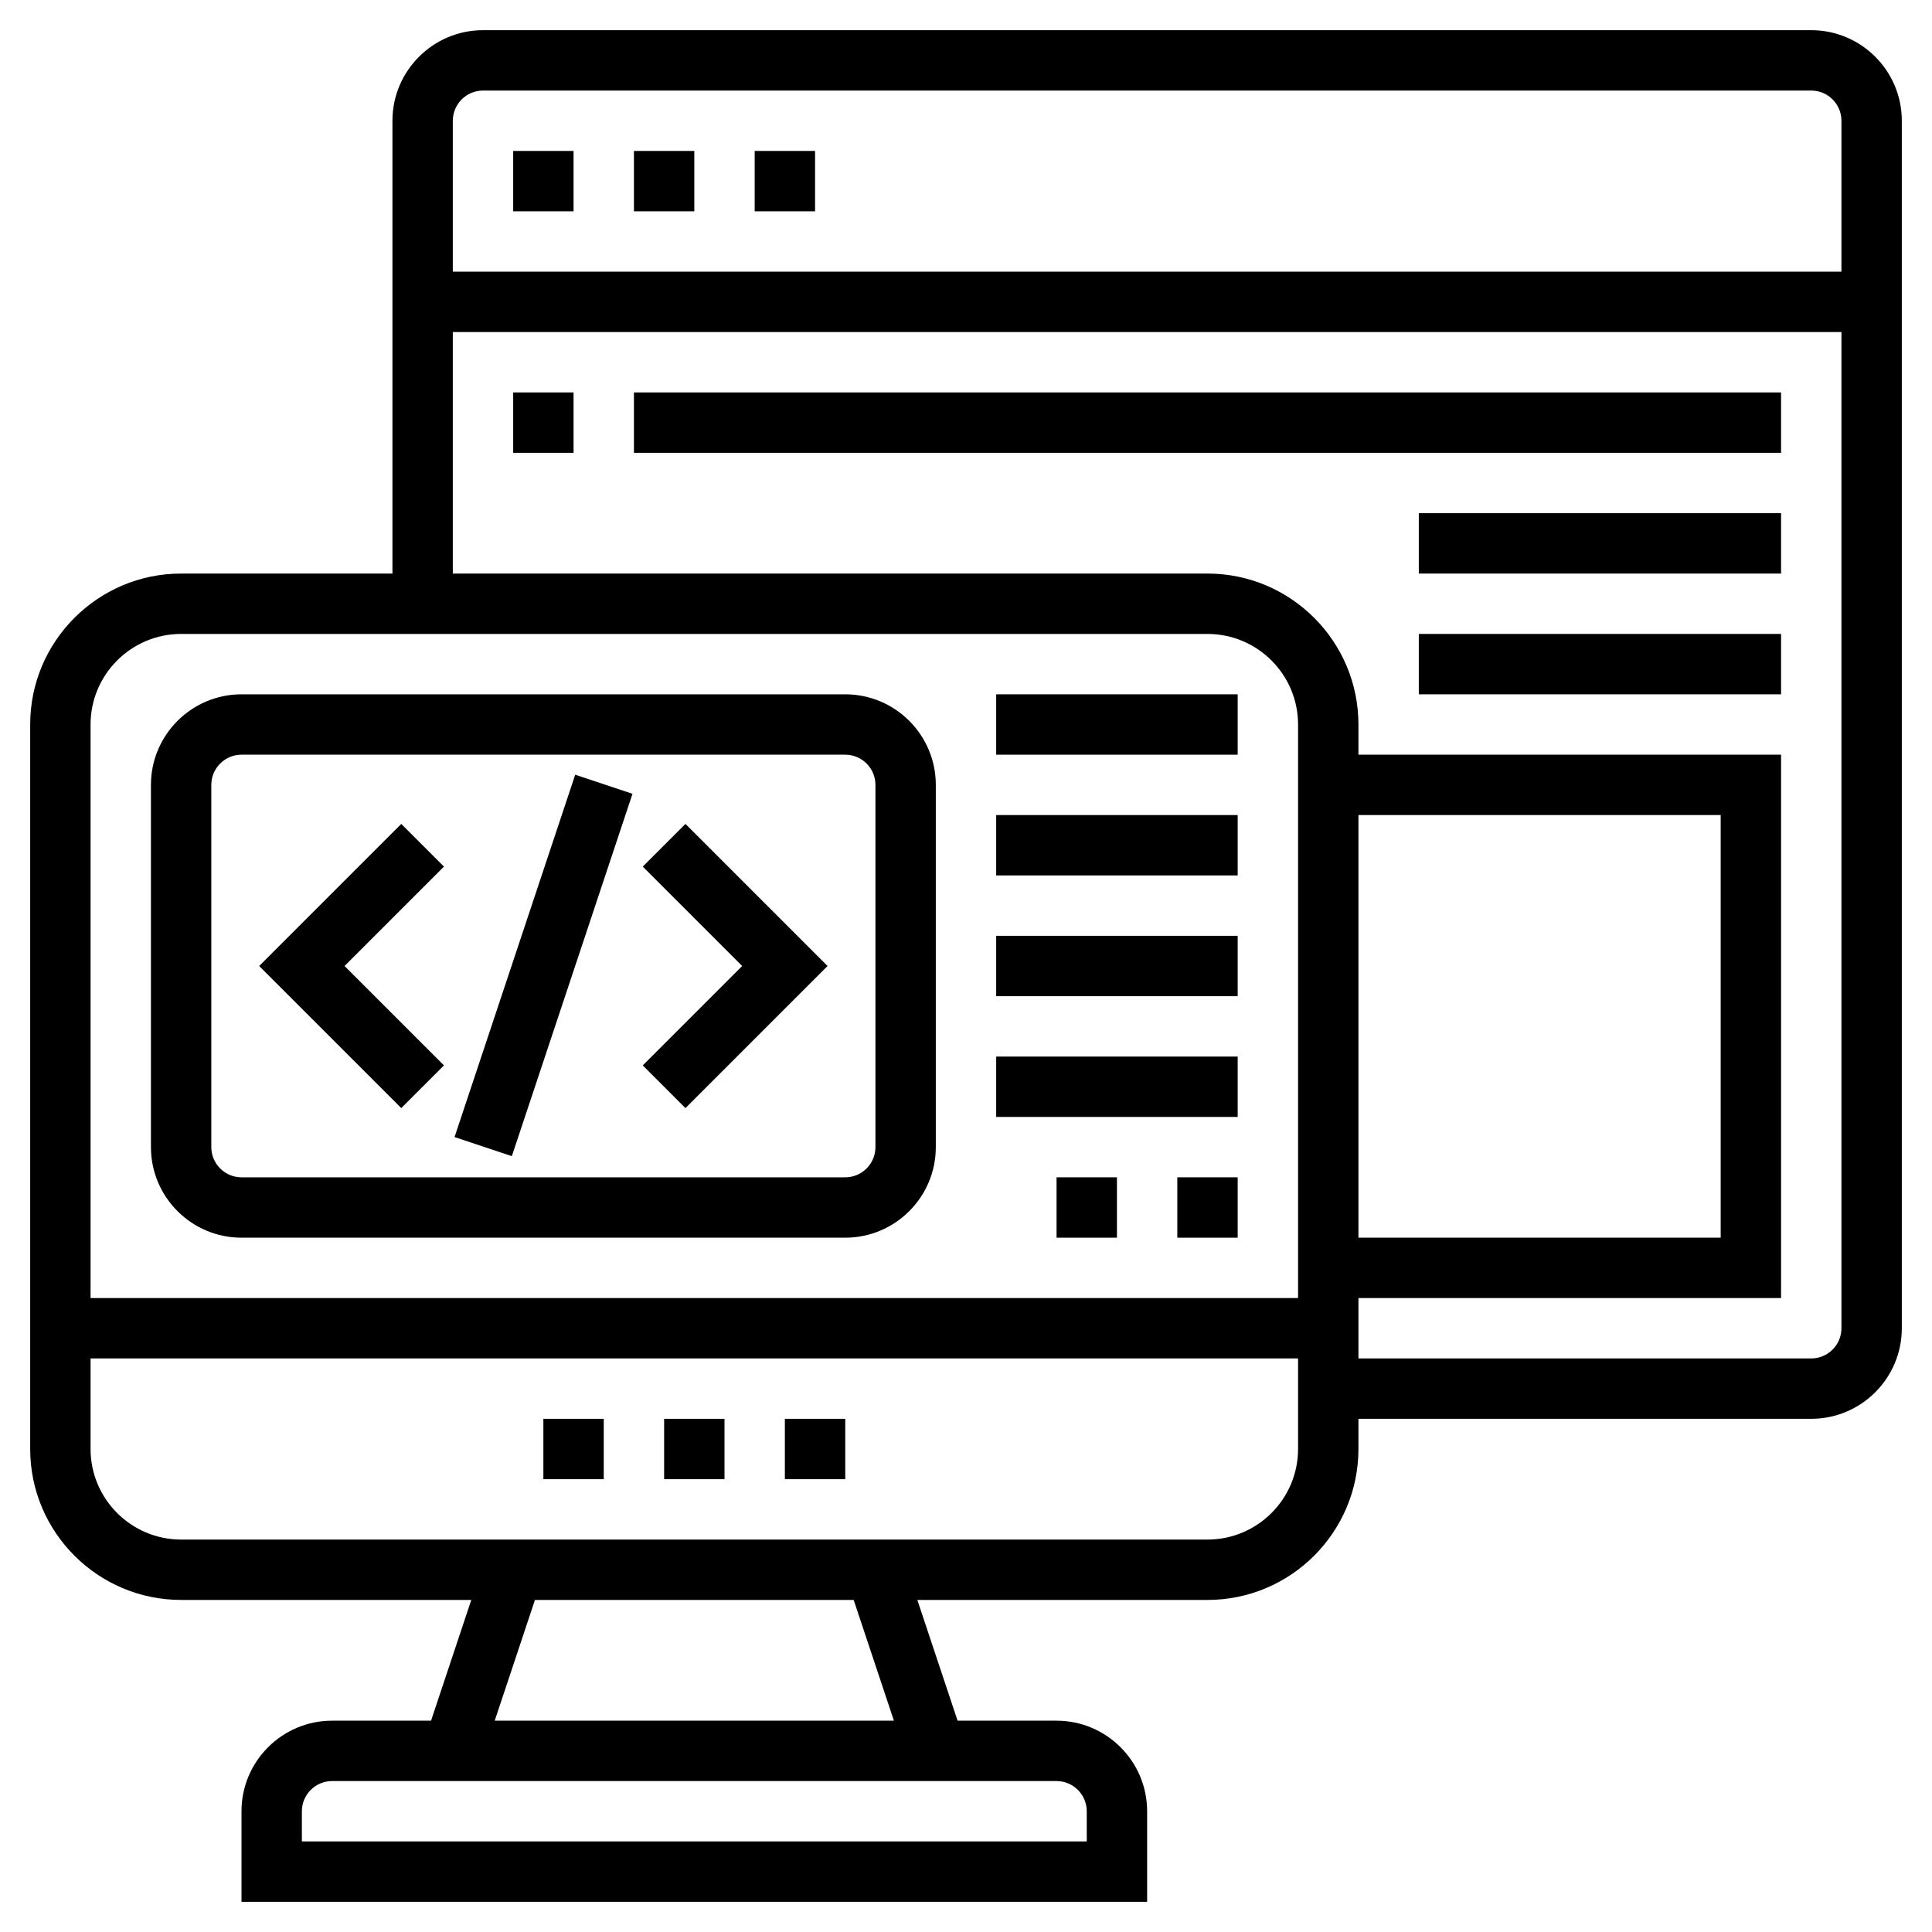
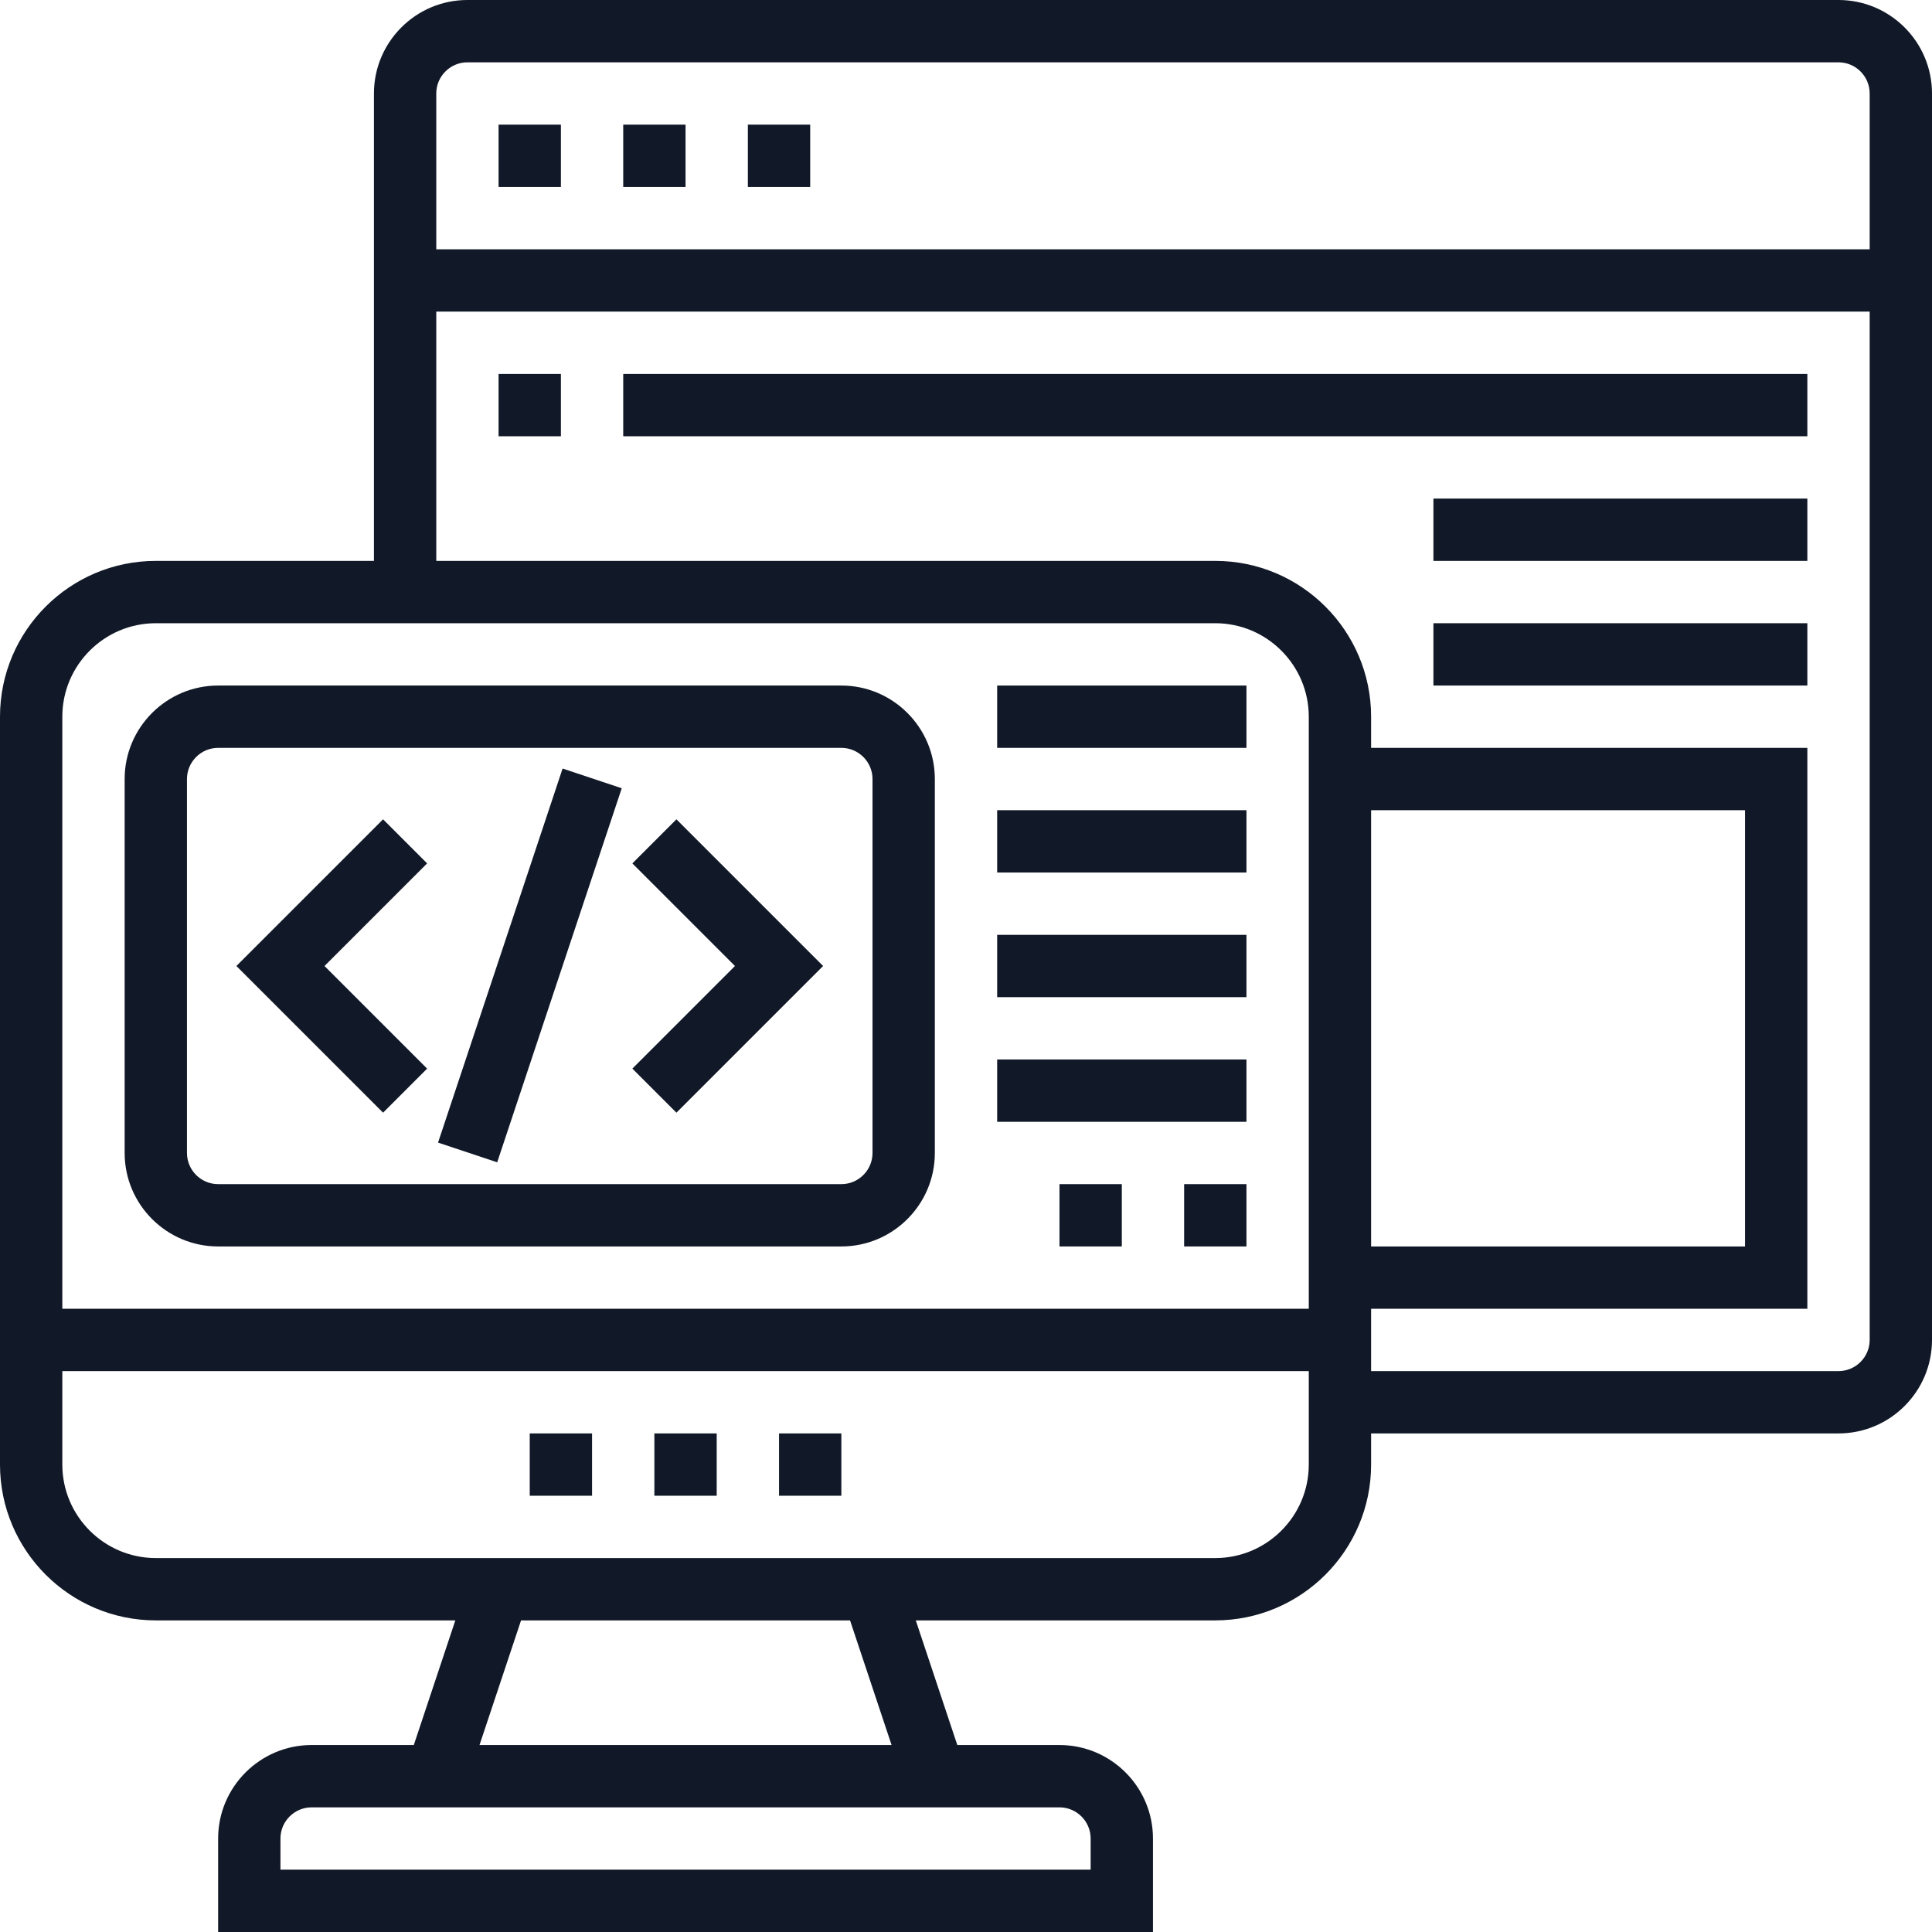
- <svg xmlns="http://www.w3.org/2000/svg" id="Layer_5" enable-background="new 0 0 64 64" height="512" viewBox="0 0 64 64" width="512">
-   <path d="m60 1h-44c-1.654 0-3 1.346-3 3v15h-7c-2.757 0-5 2.243-5 5v24c0 2.757 2.243 5 5 5h9.612l-1.333 4h-3.279c-1.654 0-3 1.346-3 3v3h30v-3c0-1.654-1.346-3-3-3h-3.279l-1.333-4h9.612c2.757 0 5-2.243 5-5v-1h15c1.654 0 3-1.346 3-3v-40c0-1.654-1.346-3-3-3zm-44 2h44c.551 0 1 .449 1 1v5h-46v-5c0-.551.449-1 1-1zm-10 18h34c1.654 0 3 1.346 3 3v19h-40v-19c0-1.654 1.346-3 3-3zm39 6h12v14h-12zm-9 33v1h-26v-1c0-.551.449-1 1-1h24c.551 0 1 .449 1 1zm-6.388-3h-13.224l1.333-4h10.558zm10.388-6h-34c-1.654 0-3-1.346-3-3v-3h40v3c0 1.654-1.346 3-3 3zm20-6h-15v-2h14v-18h-14v-1c0-2.757-2.243-5-5-5h-25v-8h46v33c0 .551-.449 1-1 1z" />
-   <path d="m18 47h2v2h-2z" />
-   <path d="m22 47h2v2h-2z" />
-   <path d="m26 47h2v2h-2z" />
-   <path d="m21 5h2v2h-2z" />
-   <path d="m25 5h2v2h-2z" />
-   <path d="m17 5h2v2h-2z" />
-   <path d="m17 13h2v2h-2z" />
-   <path d="m21 13h38v2h-38z" />
-   <path d="m47 17h12v2h-12z" />
-   <path d="m47 21h12v2h-12z" />
-   <path d="m8 41h20c1.654 0 3-1.346 3-3v-12c0-1.654-1.346-3-3-3h-20c-1.654 0-3 1.346-3 3v12c0 1.654 1.346 3 3 3zm-1-15c0-.551.449-1 1-1h20c.551 0 1 .449 1 1v12c0 .551-.449 1-1 1h-20c-.551 0-1-.449-1-1z" />
-   <path d="m11.675 31h12.649v2h-12.649z" transform="matrix(.316 -.949 .949 .316 -18.051 38.951)" />
-   <path d="m22.707 36.707 4.707-4.707-4.707-4.707-1.414 1.414 3.293 3.293-3.293 3.293z" />
-   <path d="m14.707 35.293-3.293-3.293 3.293-3.293-1.414-1.414-4.707 4.707 4.707 4.707z" />
-   <path d="m33 23h8v2h-8z" />
-   <path d="m33 27h8v2h-8z" />
-   <path d="m33 31h8v2h-8z" />
-   <path d="m33 35h8v2h-8z" />
-   <path d="m35 39h2v2h-2z" />
-   <path d="m39 39h2v2h-2z" />
+ <svg xmlns="http://www.w3.org/2000/svg" width="240" height="240" viewBox="0 0 240 240" fill="none">
+   <path d="M228.387 0H58.065C51.662 0 46.452 5.21 46.452 11.613V69.677H19.355C8.683 69.677 0 78.36 0 89.032V181.935C0 192.608 8.683 201.29 19.355 201.29H56.563L51.403 216.774H38.71C32.307 216.774 27.097 221.985 27.097 228.387V240H143.226V228.387C143.226 221.985 138.015 216.774 131.613 216.774H118.92L113.76 201.29H150.968C161.64 201.29 170.323 192.608 170.323 181.935V178.065H228.387C234.79 178.065 240 172.854 240 166.452V11.613C240 5.21 234.79 0 228.387 0ZM58.065 7.742H228.387C230.52 7.742 232.258 9.48 232.258 11.613V30.968H54.194V11.613C54.194 9.48 55.932 7.742 58.065 7.742ZM19.355 77.419H150.968C157.37 77.419 162.581 82.63 162.581 89.032V162.581H7.742V89.032C7.742 82.63 12.952 77.419 19.355 77.419ZM170.323 100.645H216.774V154.839H170.323V100.645ZM135.484 228.387V232.258H34.839V228.387C34.839 226.254 36.577 224.516 38.71 224.516H131.613C133.746 224.516 135.484 226.254 135.484 228.387ZM110.756 216.774H59.566L64.727 201.29H105.596L110.756 216.774ZM150.968 193.548H19.355C12.952 193.548 7.742 188.338 7.742 181.935V170.323H162.581V181.935C162.581 188.338 157.37 193.548 150.968 193.548ZM228.387 170.323H170.323V162.581H224.516V92.903H170.323V89.032C170.323 78.36 161.64 69.677 150.968 69.677H54.194V38.71H232.258V166.452C232.258 168.585 230.52 170.323 228.387 170.323Z" fill="#111827" />
+   <path d="M65.806 178.065H73.548V185.806H65.806V178.065Z" fill="#111827" />
+   <path d="M81.29 178.065H89.032V185.806H81.29V178.065Z" fill="#111827" />
+   <path d="M96.774 178.065H104.516V185.806H96.774V178.065Z" fill="#111827" />
+   <path d="M77.419 15.484H85.161V23.226H77.419V15.484Z" fill="#111827" />
+   <path d="M92.903 15.484H100.645V23.226H92.903V15.484Z" fill="#111827" />
+   <path d="M61.935 15.484H69.677V23.226H61.935V15.484Z" fill="#111827" />
+   <path d="M61.935 46.452H69.677V54.194H61.935V46.452Z" fill="#111827" />
+   <path d="M77.419 46.452H224.516V54.194H77.419V46.452Z" fill="#111827" />
+   <path d="M178.064 61.935H224.516V69.677H178.064V61.935Z" fill="#111827" />
+   <path d="M178.064 77.419H224.516V85.161H178.064V77.419Z" fill="#111827" />
+   <path d="M27.097 154.839H104.516C110.919 154.839 116.129 149.628 116.129 143.226V96.774C116.129 90.372 110.919 85.161 104.516 85.161H27.097C20.694 85.161 15.484 90.372 15.484 96.774V143.226C15.484 149.628 20.694 154.839 27.097 154.839ZM23.226 96.774C23.226 94.641 24.964 92.903 27.097 92.903H104.516C106.649 92.903 108.387 94.641 108.387 96.774V143.226C108.387 145.359 106.649 147.097 104.516 147.097H27.097C24.964 147.097 23.226 145.359 23.226 143.226V96.774Z" fill="#111827" />
+   <path d="M54.415 141.939L69.888 95.472L77.235 97.918L61.762 144.385L54.415 141.939Z" fill="#111827" />
+   <path d="M84.027 138.221L102.248 120L84.027 101.779L78.554 107.253L91.301 120L78.554 132.747L84.027 138.221Z" fill="#111827" />
+   <path d="M53.059 132.747L40.312 120L53.059 107.253L47.586 101.779L29.365 120L47.586 138.221L53.059 132.747Z" fill="#111827" />
+   <path d="M123.871 85.161H154.839V92.903H123.871V85.161Z" fill="#111827" />
+   <path d="M123.871 100.645H154.839V108.387H123.871V100.645Z" fill="#111827" />
+   <path d="M123.871 116.129H154.839V123.871H123.871V116.129Z" fill="#111827" />
+   <path d="M123.871 131.613H154.839V139.355H123.871V131.613Z" fill="#111827" />
+   <path d="M131.613 147.097H139.355V154.839H131.613V147.097Z" fill="#111827" />
+   <path d="M147.097 147.097H154.839V154.839H147.097V147.097Z" fill="#111827" />
</svg>
